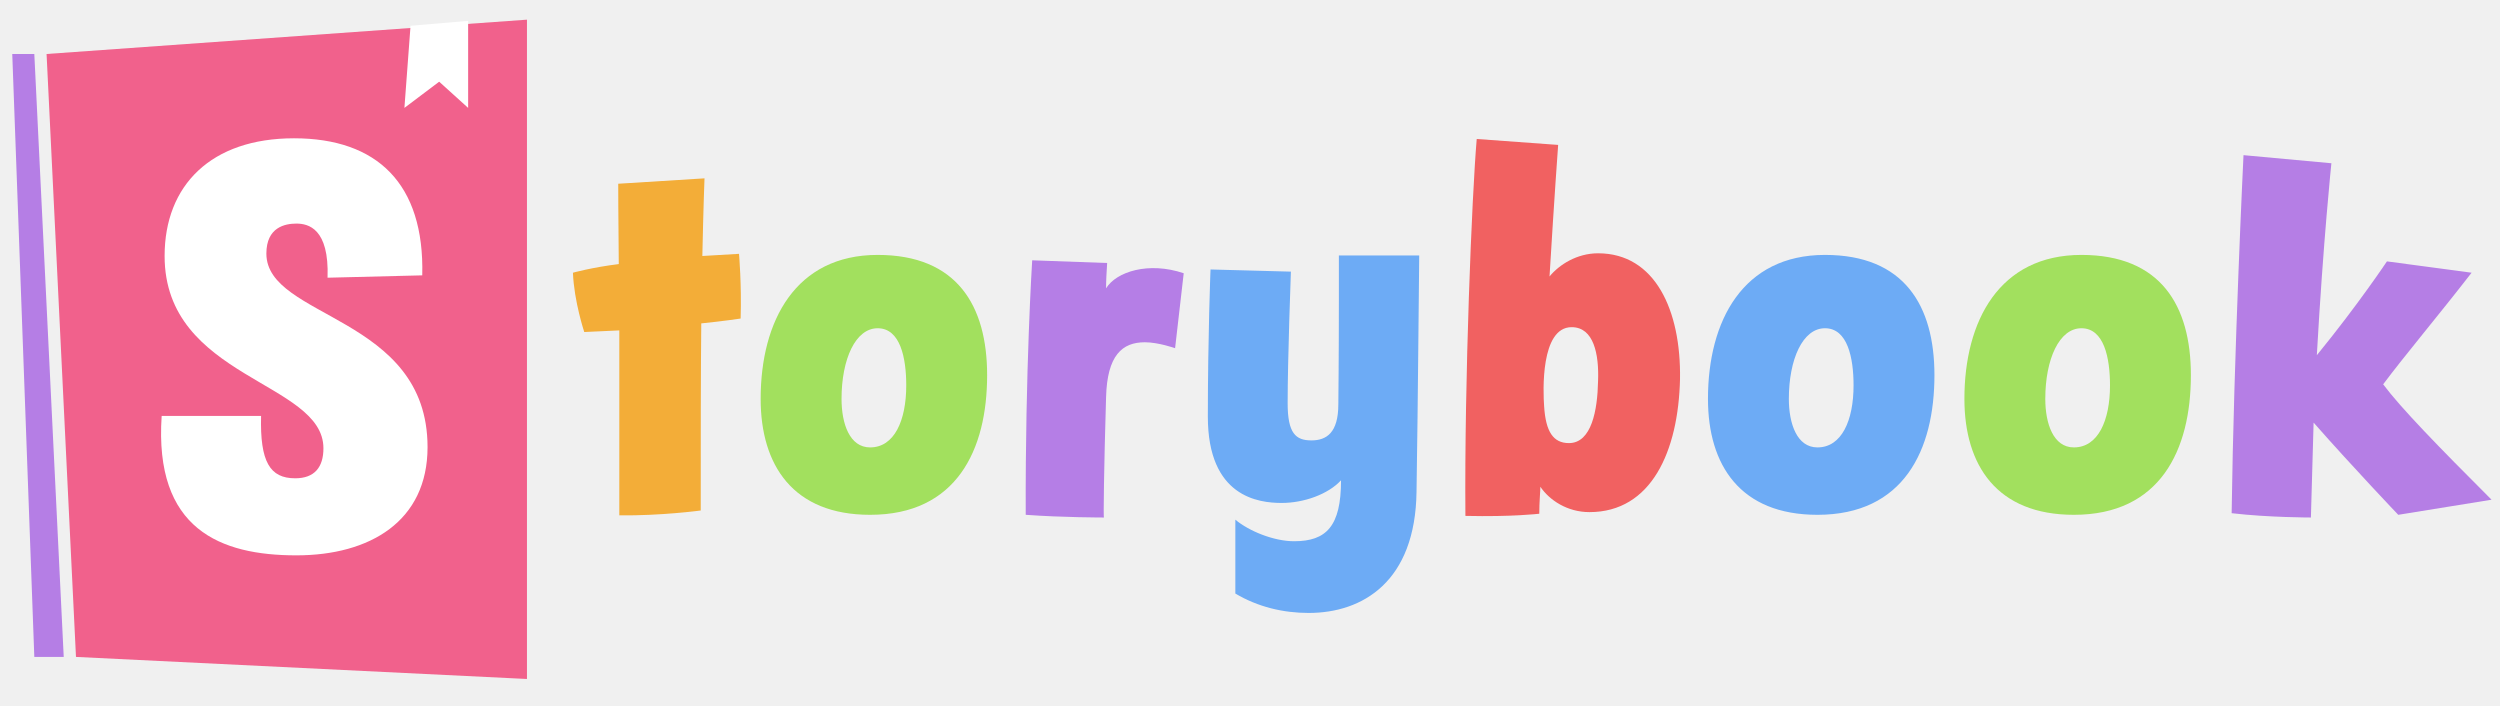
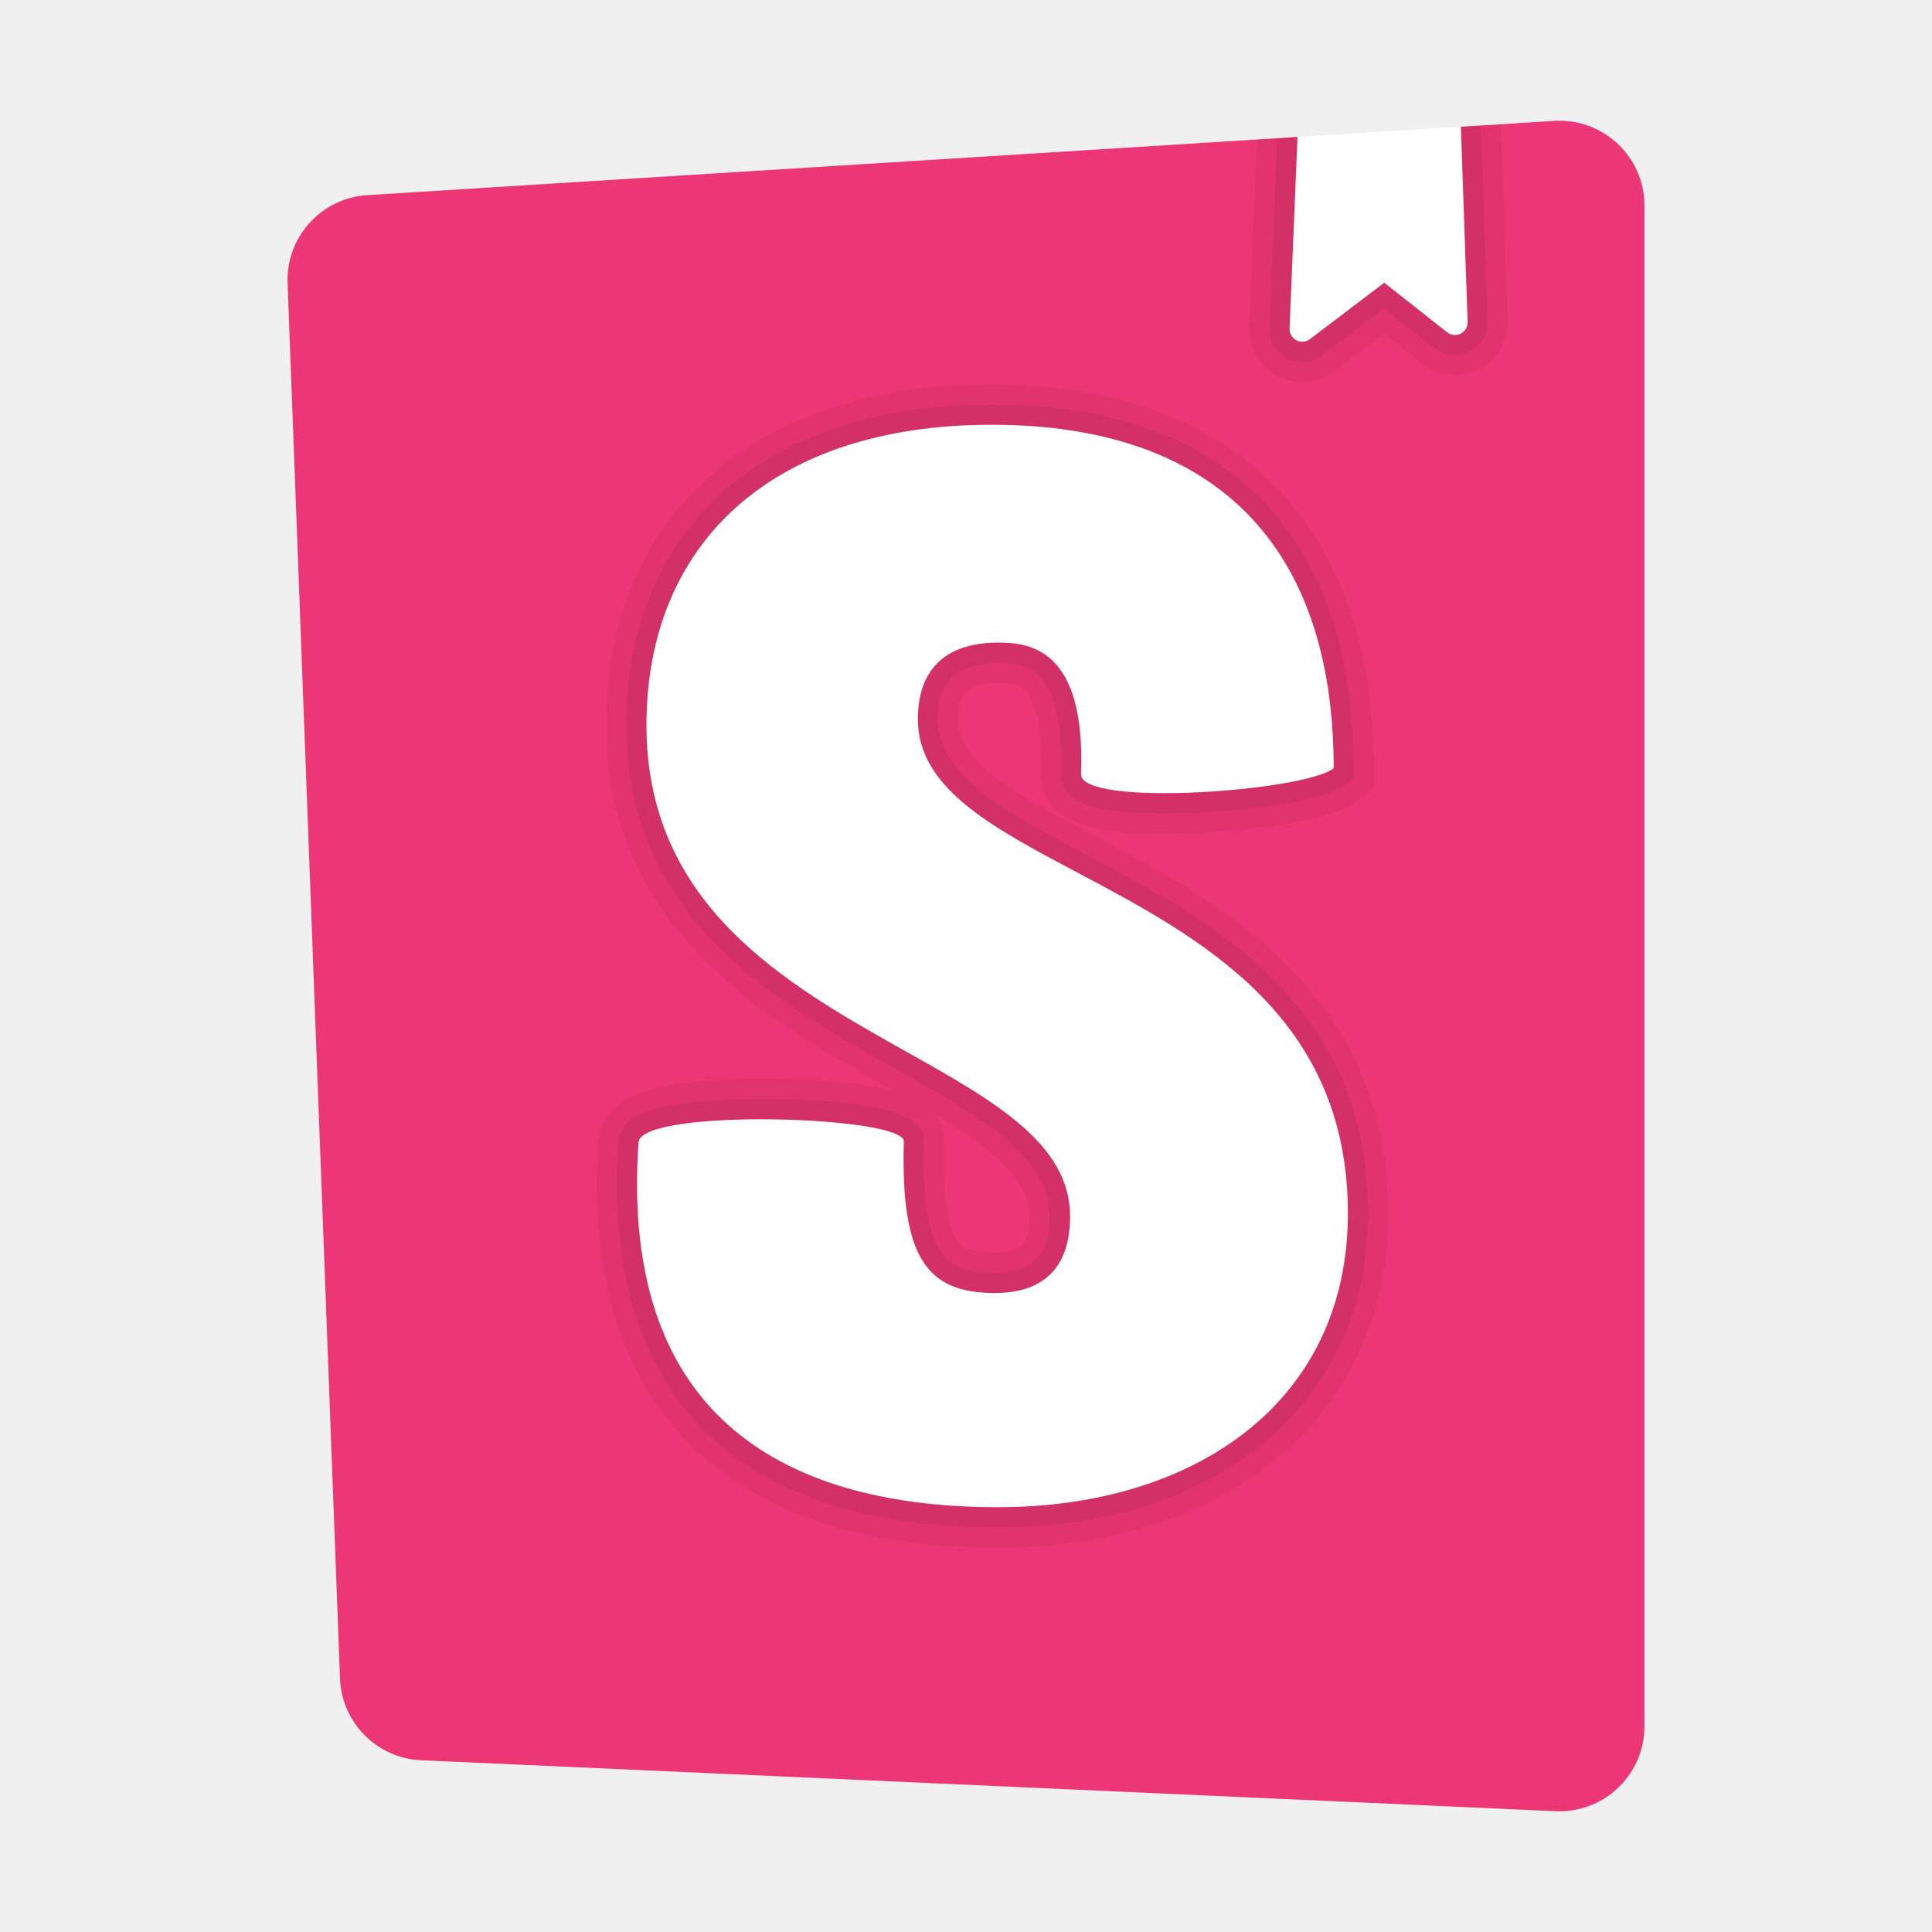
- <svg xmlns="http://www.w3.org/2000/svg" xmlns:xlink="http://www.w3.org/1999/xlink" width="2500" height="706" viewBox="0 0 2040 576">
-   <g transform="matrix(2 0 0 2 -4322 -506)">
-     <clipPath id="a" clip-rule="evenodd">
-       <path d="M2161 253h1020v288H2161V253z" fill="#FFF" />
-     </clipPath>
-     <g clip-path="url(#a)">
-       <use xlink:href="#b" transform="translate(2166 275)" fill="#B57EE5" />
-       <use xlink:href="#c" transform="translate(2180 261)" fill="#F1618C" />
-       <use xlink:href="#d" transform="translate(2326 261.5)" fill="#FFF" />
-       <g transform="translate(2393 300)">
-         <use xlink:href="#e" fill="#6DABF5" />
-         <use xlink:href="#f" fill="#F3AD38" />
-         <use xlink:href="#g" fill="#B57EE6" />
-         <use xlink:href="#h" fill="#F16161" />
-         <use xlink:href="#i" fill="#B57EE5" />
-         <use xlink:href="#j" fill="#A2E05E" />
-       </g>
-       <use xlink:href="#k" transform="translate(2220 301)" fill="#FFF" />
-     </g>
-   </g>
-   <defs>
-     <path id="b" d="M21 246L9 0H0l9 246h12z" />
-     <path id="c" d="M12 260L0 14 196 0v269l-184-9z" />
-     <path id="d" d="M0 35.5L2.5 2 26 0v35.5L14.182 24.81 0 35.5z" />
-     <path id="e" d="M347.041 57.2h-32.78v18.26c0 23.54-.22 42.46-.22 42.46 0 11.66-4.84 14.74-11 14.74-6.38 0-9.68-2.86-9.68-15.18 0-18.04 1.32-53.68 1.32-53.68l-32.78-.88c0-.44-1.1 27.28-1.1 60.06s20.68 35.2 30.14 35.2c9.02 0 18.92-3.52 24.2-9.24 0 18.7-5.94 24.86-19.14 24.86-8.36 0-18.48-4.18-23.98-8.8v30.14c9.24 5.5 19.58 7.92 29.92 7.92 22 0 43.56-12.76 44-49.5.66-40.92.88-81.84 1.1-96.36zm165.55-.22c-33.44 0-47.74 26.84-47.74 58.74 0 27.06 13.2 47.3 44.66 47.3 35.2 0 47.74-26.4 47.74-56.98 0-28.38-12.32-49.06-44.66-49.06zm11.66 53.24c0 14.3-4.84 25.3-14.74 25.3-8.36 0-11.66-9.68-11.66-19.8 0-16.28 5.72-28.82 14.74-28.82 9.24 0 11.66 12.1 11.66 23.32z" />
-     <path id="f" d="M20.68 163.24c16.94.22 33.22-1.98 33.22-1.98 0-28.82 0-55.88.22-76.34 8.8-.88 16.06-1.98 16.06-1.98.44-13.86-.66-26.4-.66-26.4l-14.96.88c.44-20.9.88-31.68.88-31.68l-35.2 2.2s0 12.98.22 32.78c-10.78 1.32-18.7 3.52-18.7 3.52.44 11.66 4.62 24.2 4.62 24.2l14.3-.66v75.46z" />
-     <path id="g" d="M219.276 70.62c0-3.3.22-6.82.44-10.34l-30.58-1.1s-2.86 44.88-2.64 103.84c14.74 1.1 31.9 1.1 31.9 1.1-.22 0 0-19.58.88-49.06.44-17.16 6.6-22.44 15.84-22.44 5.5 0 12.32 2.42 12.32 2.42l3.52-30.58c-14.3-4.84-27.5-.66-31.68 6.16z" />
-     <path id="h" d="M396.026 162.58c0-4.84.44-9.24.44-11 3.74 5.5 11 10.34 20.02 10.34 25.3 0 36.3-24.86 36.96-54.34.44-27.94-10.12-51.26-33.44-51.26-8.58 0-15.84 4.62-19.8 9.46 1.98-32.78 3.52-53.68 3.52-53.68l-33.22-2.42c-1.98 22.88-5.06 98.56-4.62 153.78 19.14.44 30.14-.88 30.14-.88zm1.98-43.78c-.44-5.94-1.54-32.34 11.22-32.34 9.02 0 11.22 11 10.78 22-.22 11.88-2.64 25.3-11.88 25.3-6.38 0-9.46-4.62-10.12-14.96z" />
-     <path id="i" d="M776.409 64.24l-34.54-4.62s-11.88 17.82-28.6 38.28c2.64-46.86 5.94-78.32 5.94-78.32l-35.86-3.3s-3.96 81.4-4.84 146.08c14.96 1.76 32.34 1.76 32.34 1.76l1.1-38.72c16.28 18.48 34.54 37.62 34.54 37.62l38.06-6.16c-22-22-36.96-37.4-44.22-47.08 8.36-11.22 23.32-29.04 36.08-45.54z" />
-     <path id="j" d="M126.088 56.98c-33.44 0-47.74 26.84-47.74 58.74 0 27.06 13.2 47.3 44.66 47.3 35.2 0 47.74-26.4 47.74-56.98 0-28.38-12.321-49.06-44.66-49.06zm11.66 53.24c0 14.3-4.841 25.3-14.74 25.3-8.36 0-11.66-9.68-11.66-19.8 0-16.28 5.719-28.82 14.74-28.82 9.24 0 11.66 12.1 11.66 23.32zM617.22 56.98c-33.44 0-47.74 26.84-47.74 58.74 0 27.06 13.2 47.3 44.66 47.3 35.2 0 47.74-26.4 47.74-56.98 0-28.38-12.32-49.06-44.66-49.06zm11.66 53.24c0 14.3-4.84 25.3-14.74 25.3-8.36 0-11.66-9.68-11.66-19.8 0-16.28 5.72-28.82 14.74-28.82 9.24 0 11.66 12.1 11.66 23.32z" />
-     <path id="k" d="M74.64 65.28l38.64-.96C114.24 26.88 94.8 8.4 60.96 8.4s-52.8 19.2-52.8 48c0 50.16 64.8 51.12 64.8 78.48 0 7.68-3.6 12.24-11.52 12.24-10.32 0-14.4-6.72-13.92-25.44H6.96c-3.12 46.32 24 56.88 54.96 56.88 30 0 53.52-13.92 53.52-44.16 0-53.76-65.76-52.32-65.76-78.96 0-10.8 7.68-12.24 12.24-12.24 4.8 0 13.44 1.92 12.72 22.08z" />
-   </defs>
+ <svg xmlns="http://www.w3.org/2000/svg" viewBox="0 0 48 48" width="48px" height="48px" fill-rule="evenodd" clip-rule="evenodd" baseProfile="basic">
+   <path fill="#ed3675" d="M8.447,41.703L7.145,7.032C7.104,5.887,7.984,4.918,9.127,4.848l23.108-1.445L34,4l2.295-0.851 l2.316-0.145c1.163-0.074,2.166,0.809,2.241,1.972c0.003,0.045,0.004,0.091,0.004,0.137v37.777 c-0.001,1.167-0.948,2.112-2.115,2.111c-0.031,0-0.062-0.001-0.092-0.002l-28.186-1.266c-1.098-0.049-1.974-0.932-2.016-2.031 V41.703z" />
+   <path fill-rule="evenodd" d="M37.29,3.09L36.3,3.15L34,4l-1.76-0.6l-1.01,0.06l-0.19,4.66 c-0.03,0.73,0.54,1.34,1.27,1.37h0.04c0.29,0,0.57-0.09,0.8-0.27l1.23-0.93l0.95,0.75c0.23,0.18,0.52,0.28,0.82,0.28 c0.4,0,0.78-0.18,1.03-0.5c0.19-0.25,0.29-0.55,0.28-0.86L37.29,3.09z M27.23,20.79c-1.91-1.01-3.43-1.81-3.43-2.92 c0-0.5,0.08-0.9,0.99-0.9c0.42,0,0.57,0.06,0.68,0.18c0.14,0.14,0.44,0.62,0.39,2.09c0,1.47,2.07,1.47,3.07,1.47 c1.04,0,3.95-0.15,4.82-0.83l0.38-0.3v-0.49c0-6.06-3.46-9.54-9.49-9.54c-5.91,0-9.58,3.25-9.58,8.47c0,5.07,4.02,7.33,6.95,8.97 c0.08,0.05,0.16,0.09,0.23,0.13c-0.73-0.21-1.82-0.31-3.33-0.31c-3.1,0-3.84,0.54-4.04,1.48c-0.23,3.18,0.48,5.68,2.1,7.41 c1.7,1.82,4.33,2.75,7.82,2.75c5.8,0,9.7-3.34,9.7-8.3C34.49,24.64,30.29,22.42,27.23,20.79z M24.71,31.12 c-0.58,0-0.76-0.12-0.86-0.21c-0.2-0.22-0.44-0.83-0.4-2.55c0-0.26-0.07-0.48-0.22-0.67c1.35,0.81,2.35,1.58,2.35,2.53 C25.58,30.91,25.38,31.12,24.71,31.12z" clip-rule="evenodd" opacity=".05" />
+   <path fill-rule="evenodd" d="M36.79,3.12L36.3,3.15L34,4l-1.76-0.6l-0.51,0.03l-0.19,4.71 c-0.02,0.45,0.33,0.83,0.78,0.85h0.03c0.18,0,0.35-0.06,0.49-0.16l1.54-1.17l1.26,0.99c0.15,0.11,0.32,0.17,0.51,0.17 c0.25,0,0.48-0.11,0.64-0.31c0.12-0.15,0.18-0.34,0.17-0.53L36.79,3.12z M27,21.24c-2.07-1.1-3.7-1.96-3.7-3.37 c0-0.6,0.16-1.4,1.49-1.4c0.43,0,0.77,0.05,1.04,0.33c0.39,0.41,0.57,1.24,0.53,2.44c0,0.85,1.3,0.97,2.57,0.97 c1.45,0,3.88-0.23,4.51-0.73l0.19-0.15v-0.24c0-5.83-3.19-9.04-8.99-9.04c-5.6,0-9.08,3.05-9.08,7.97c0,4.78,3.71,6.86,6.7,8.54 c2.05,1.15,3.82,2.15,3.82,3.66c0,0.97-0.42,1.4-1.37,1.4c-0.59,0-0.96-0.11-1.21-0.37c-0.42-0.42-0.59-1.34-0.55-2.89 c0-0.29,0-1.05-4.04-1.05c-3.31,0-3.46,0.63-3.54,1.01c-0.22,3.04,0.44,5.41,1.96,7.04c1.6,1.72,4.11,2.59,7.46,2.59 c5.5,0,9.2-3.14,9.2-7.8C33.99,24.94,30.11,22.89,27,21.24z" clip-rule="evenodd" opacity=".07" />
+   <path fill="#fff" fill-rule="evenodd" d="M36.293,3.149l-4.057,0.252l-0.197,4.761 c-0.007,0.174,0.128,0.32,0.302,0.328c0.073,0.003,0.144-0.019,0.202-0.063l1.848-1.403l1.562,1.231 c0.136,0.108,0.335,0.085,0.442-0.051c0.046-0.059,0.07-0.132,0.068-0.207l-0.168-4.847L36.293,3.149z M33.135,19.088 c-0.741,0.577-6.277,0.97-6.277,0.149c0.118-3.135-1.285-3.272-2.066-3.272c-0.739,0-1.987,0.223-1.987,1.903 c0,1.711,1.823,2.677,3.963,3.811c3.039,1.611,6.72,3.562,6.72,8.467c0,4.704-3.822,7.3-8.694,7.3c-5.029,0-9.425-2.035-8.929-9.089 c0.195-0.827,6.59-0.63,6.59,0c-0.08,2.911,0.584,3.767,2.26,3.767c1.287,0,1.871-0.71,1.871-1.903c0-1.808-1.898-2.875-4.084-4.101 c-2.959-1.661-6.441-3.616-6.441-8.104c0-4.477,3.079-7.463,8.576-7.463S33.135,13.494,33.135,19.088z" clip-rule="evenodd" />
</svg>
